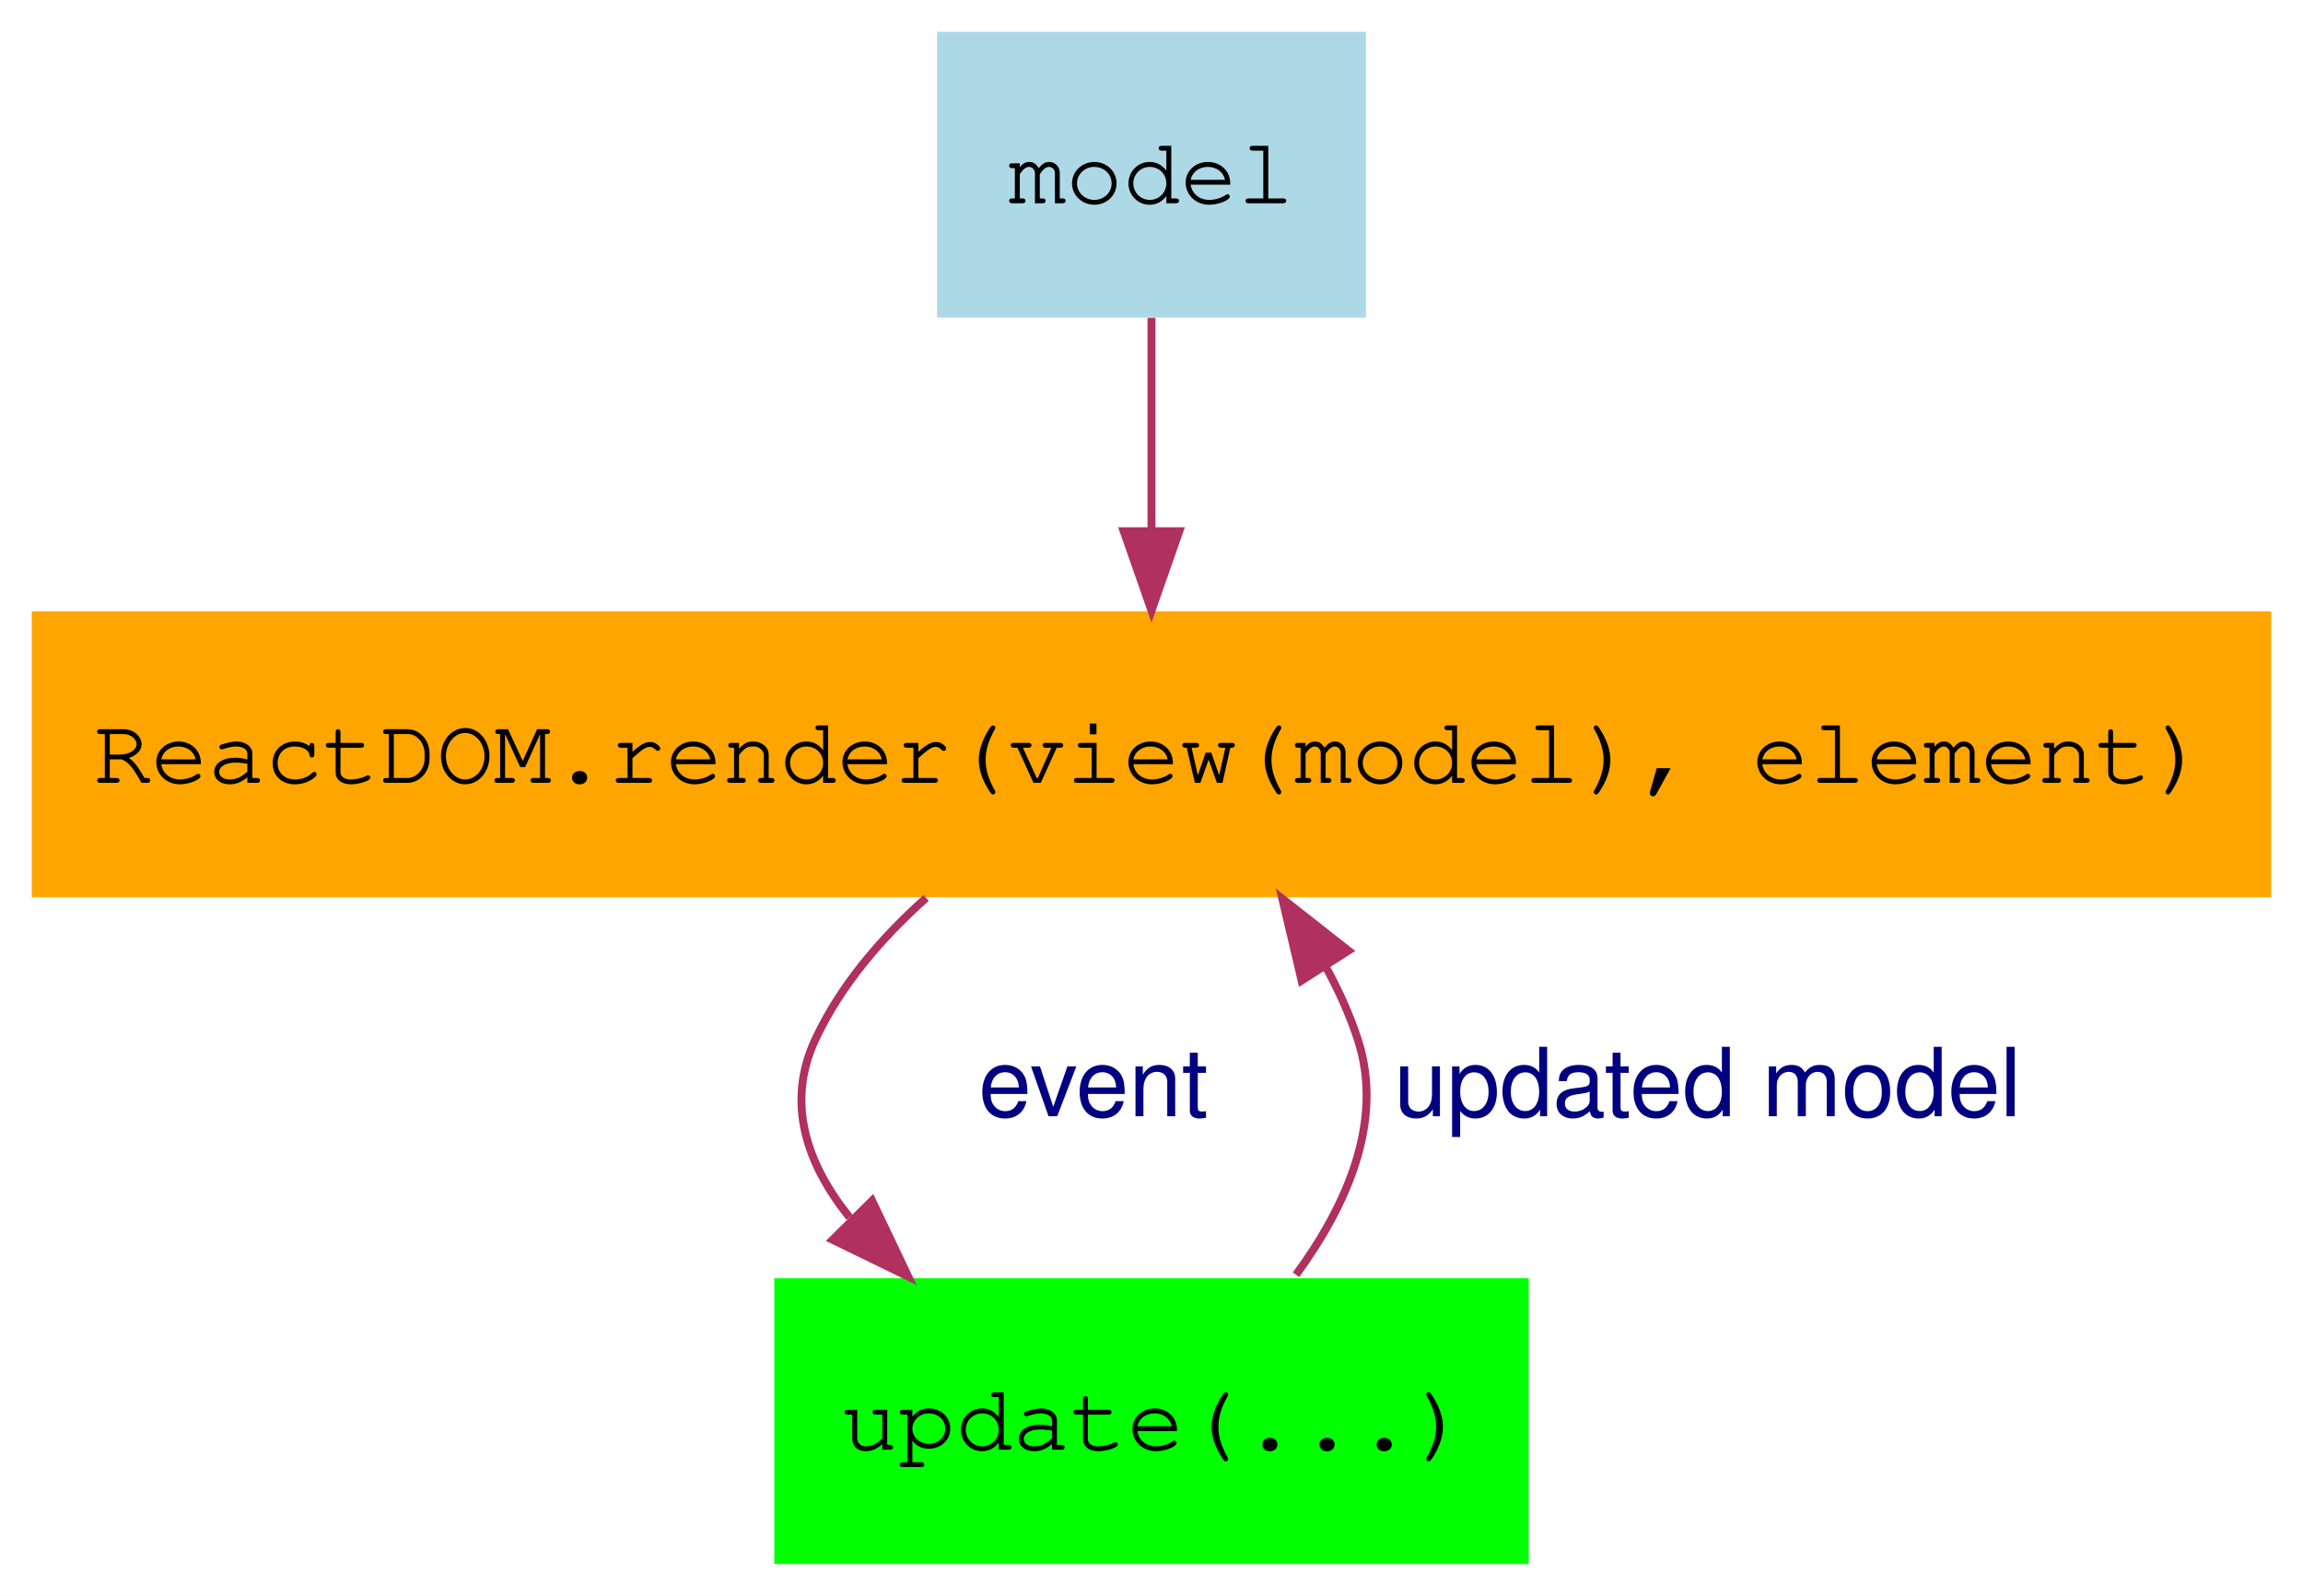
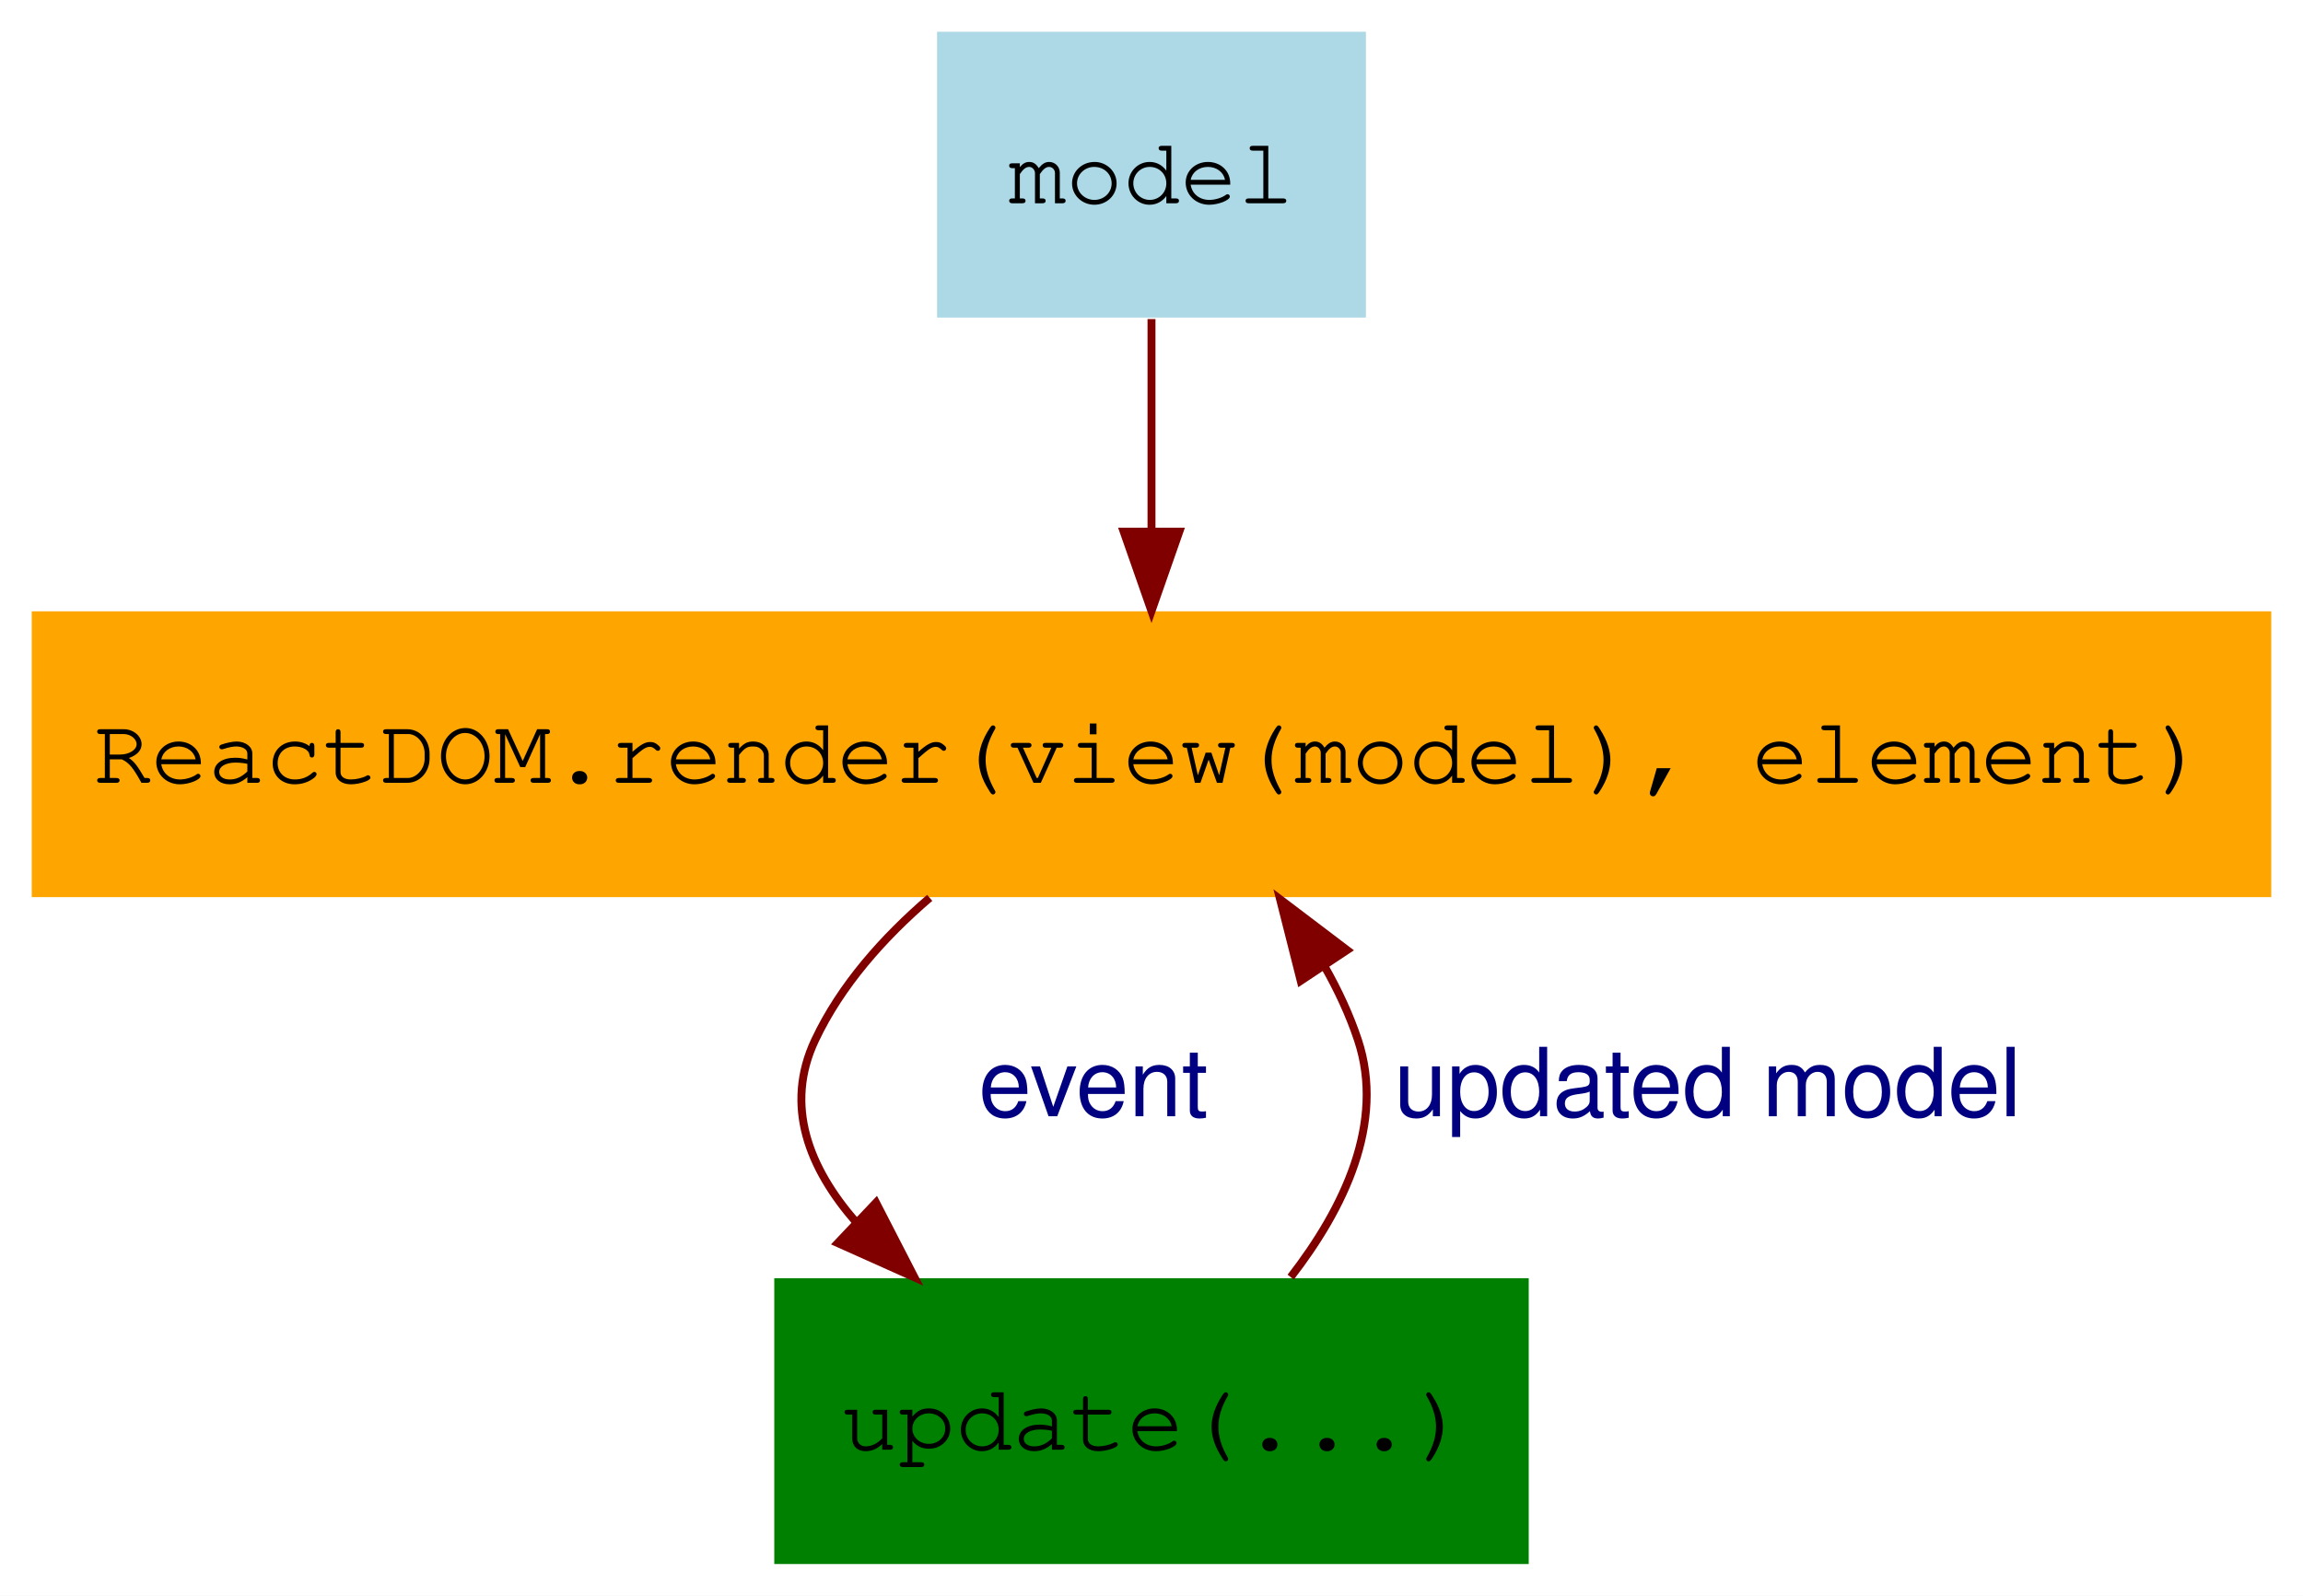
<svg xmlns="http://www.w3.org/2000/svg" width="290pt" height="201pt" viewBox="0.00 0.00 290.00 201.00">
  <g id="graph0" class="graph" transform="scale(1 1) rotate(0) translate(4 197)">
-     <polygon fill="#ffffff" stroke="transparent" points="-4,4 -4,-197 286,-197 286,4 -4,4" />
+     <polygon fill="white" stroke="transparent" points="-4,4 -4,-197 286,-197 286,4 -4,4" />
    <g id="node1" class="node">
-       <polygon fill="#add8e6" stroke="transparent" points="168,-193 114,-193 114,-157 168,-157 168,-193" />
-       <text text-anchor="start" x="122.997" y="-171.4" font-family="Courier,monospace" font-size="12.00" fill="#000000">model</text>
+       <polygon fill="lightblue" stroke="transparent" points="168,-193 114,-193 114,-157 168,-157 168,-193" />
+       <text text-anchor="start" x="123" y="-171.4" font-family="Courier,monospace" font-size="12.00">model</text>
    </g>
    <g id="node2" class="node">
-       <polygon fill="#ffa500" stroke="transparent" points="282,-120 0,-120 0,-84 282,-84 282,-120" />
-       <text text-anchor="start" x="7.778" y="-98.4" font-family="Courier,monospace" font-size="12.00" fill="#000000">ReactDOM.render(view(model), element)</text>
+       <polygon fill="orange" stroke="transparent" points="282,-120 0,-120 0,-84 282,-84 282,-120" />
+       <text text-anchor="start" x="7.78" y="-98.4" font-family="Courier,monospace" font-size="12.00">ReactDOM.render(view(model), element)</text>
    </g>
    <g id="edge1" class="edge">
-       <path fill="none" stroke="#b03060" d="M141,-156.955C141,-148.883 141,-139.176 141,-130.182" />
-       <polygon fill="#b03060" stroke="#b03060" points="144.5,-130.09 141,-120.09 137.5,-130.09 144.5,-130.09" />
+       <path fill="none" stroke="maroon" d="M141,-156.81C141,-148.79 141,-139.05 141,-130.07" />
+       <polygon fill="maroon" stroke="maroon" points="144.5,-130.03 141,-120.03 137.5,-130.03 144.5,-130.03" />
    </g>
    <g id="node3" class="node">
-       <polygon fill="#00ff00" stroke="transparent" points="188.5,-36 93.5,-36 93.5,0 188.5,0 188.5,-36" />
-       <text text-anchor="start" x="101.894" y="-14.4" font-family="Courier,monospace" font-size="12.00" fill="#000000">update(...)</text>
+       <polygon fill="green" stroke="transparent" points="188.5,-36 93.5,-36 93.5,0 188.5,0 188.5,-36" />
+       <text text-anchor="start" x="101.89" y="-14.4" font-family="Courier,monospace" font-size="12.00">update(...)</text>
    </g>
    <g id="edge2" class="edge">
-       <path fill="none" stroke="#b03060" d="M112.622,-83.9C106.964,-78.844 101.797,-72.833 98.637,-66 94.948,-58.024 97.578,-50.397 102.976,-43.663" />
-       <polygon fill="#b03060" stroke="#b03060" points="105.818,-45.768 110.372,-36.201 100.846,-40.84 105.818,-45.768" />
-       <text text-anchor="middle" x="133.682" y="-56.4" font-family="Helvetica,sans-Serif" font-size="12.00" fill="#000080"> event           </text>
+       <path fill="none" stroke="maroon" d="M113.07,-83.91C107.25,-78.91 101.89,-72.9 98.64,-66 94.75,-57.75 97.84,-49.91 103.78,-43.08" />
+       <polygon fill="maroon" stroke="maroon" points="106.31,-45.52 111.16,-36.1 101.49,-40.43 106.31,-45.52" />
+       <text text-anchor="middle" x="133.68" y="-56.4" font-family="Helvetica,sans-Serif" font-size="12.00" fill="navy"> event           </text>
    </g>
    <g id="edge3" class="edge">
-       <path fill="none" stroke="#b03060" d="M159.193,-36.433C165.532,-45.077 170.324,-55.72 167,-66 165.98,-69.154 164.569,-72.265 162.928,-75.257" />
-       <polygon fill="#b03060" stroke="#b03060" points="159.901,-73.492 157.47,-83.805 165.802,-77.259 159.901,-73.492" />
-       <text text-anchor="middle" x="211.031" y="-56.4" font-family="Helvetica,sans-Serif" font-size="12.00" fill="#000080">  updated model</text>
+       <path fill="none" stroke="maroon" d="M158.53,-36.14C165.2,-44.75 170.46,-55.55 167,-66 165.95,-69.16 164.5,-72.27 162.81,-75.25" />
+       <polygon fill="maroon" stroke="maroon" points="159.79,-73.46 157.19,-83.73 165.63,-77.33 159.79,-73.46" />
+       <text text-anchor="middle" x="211.03" y="-56.4" font-family="Helvetica,sans-Serif" font-size="12.00" fill="navy">  updated model</text>
    </g>
  </g>
</svg>
